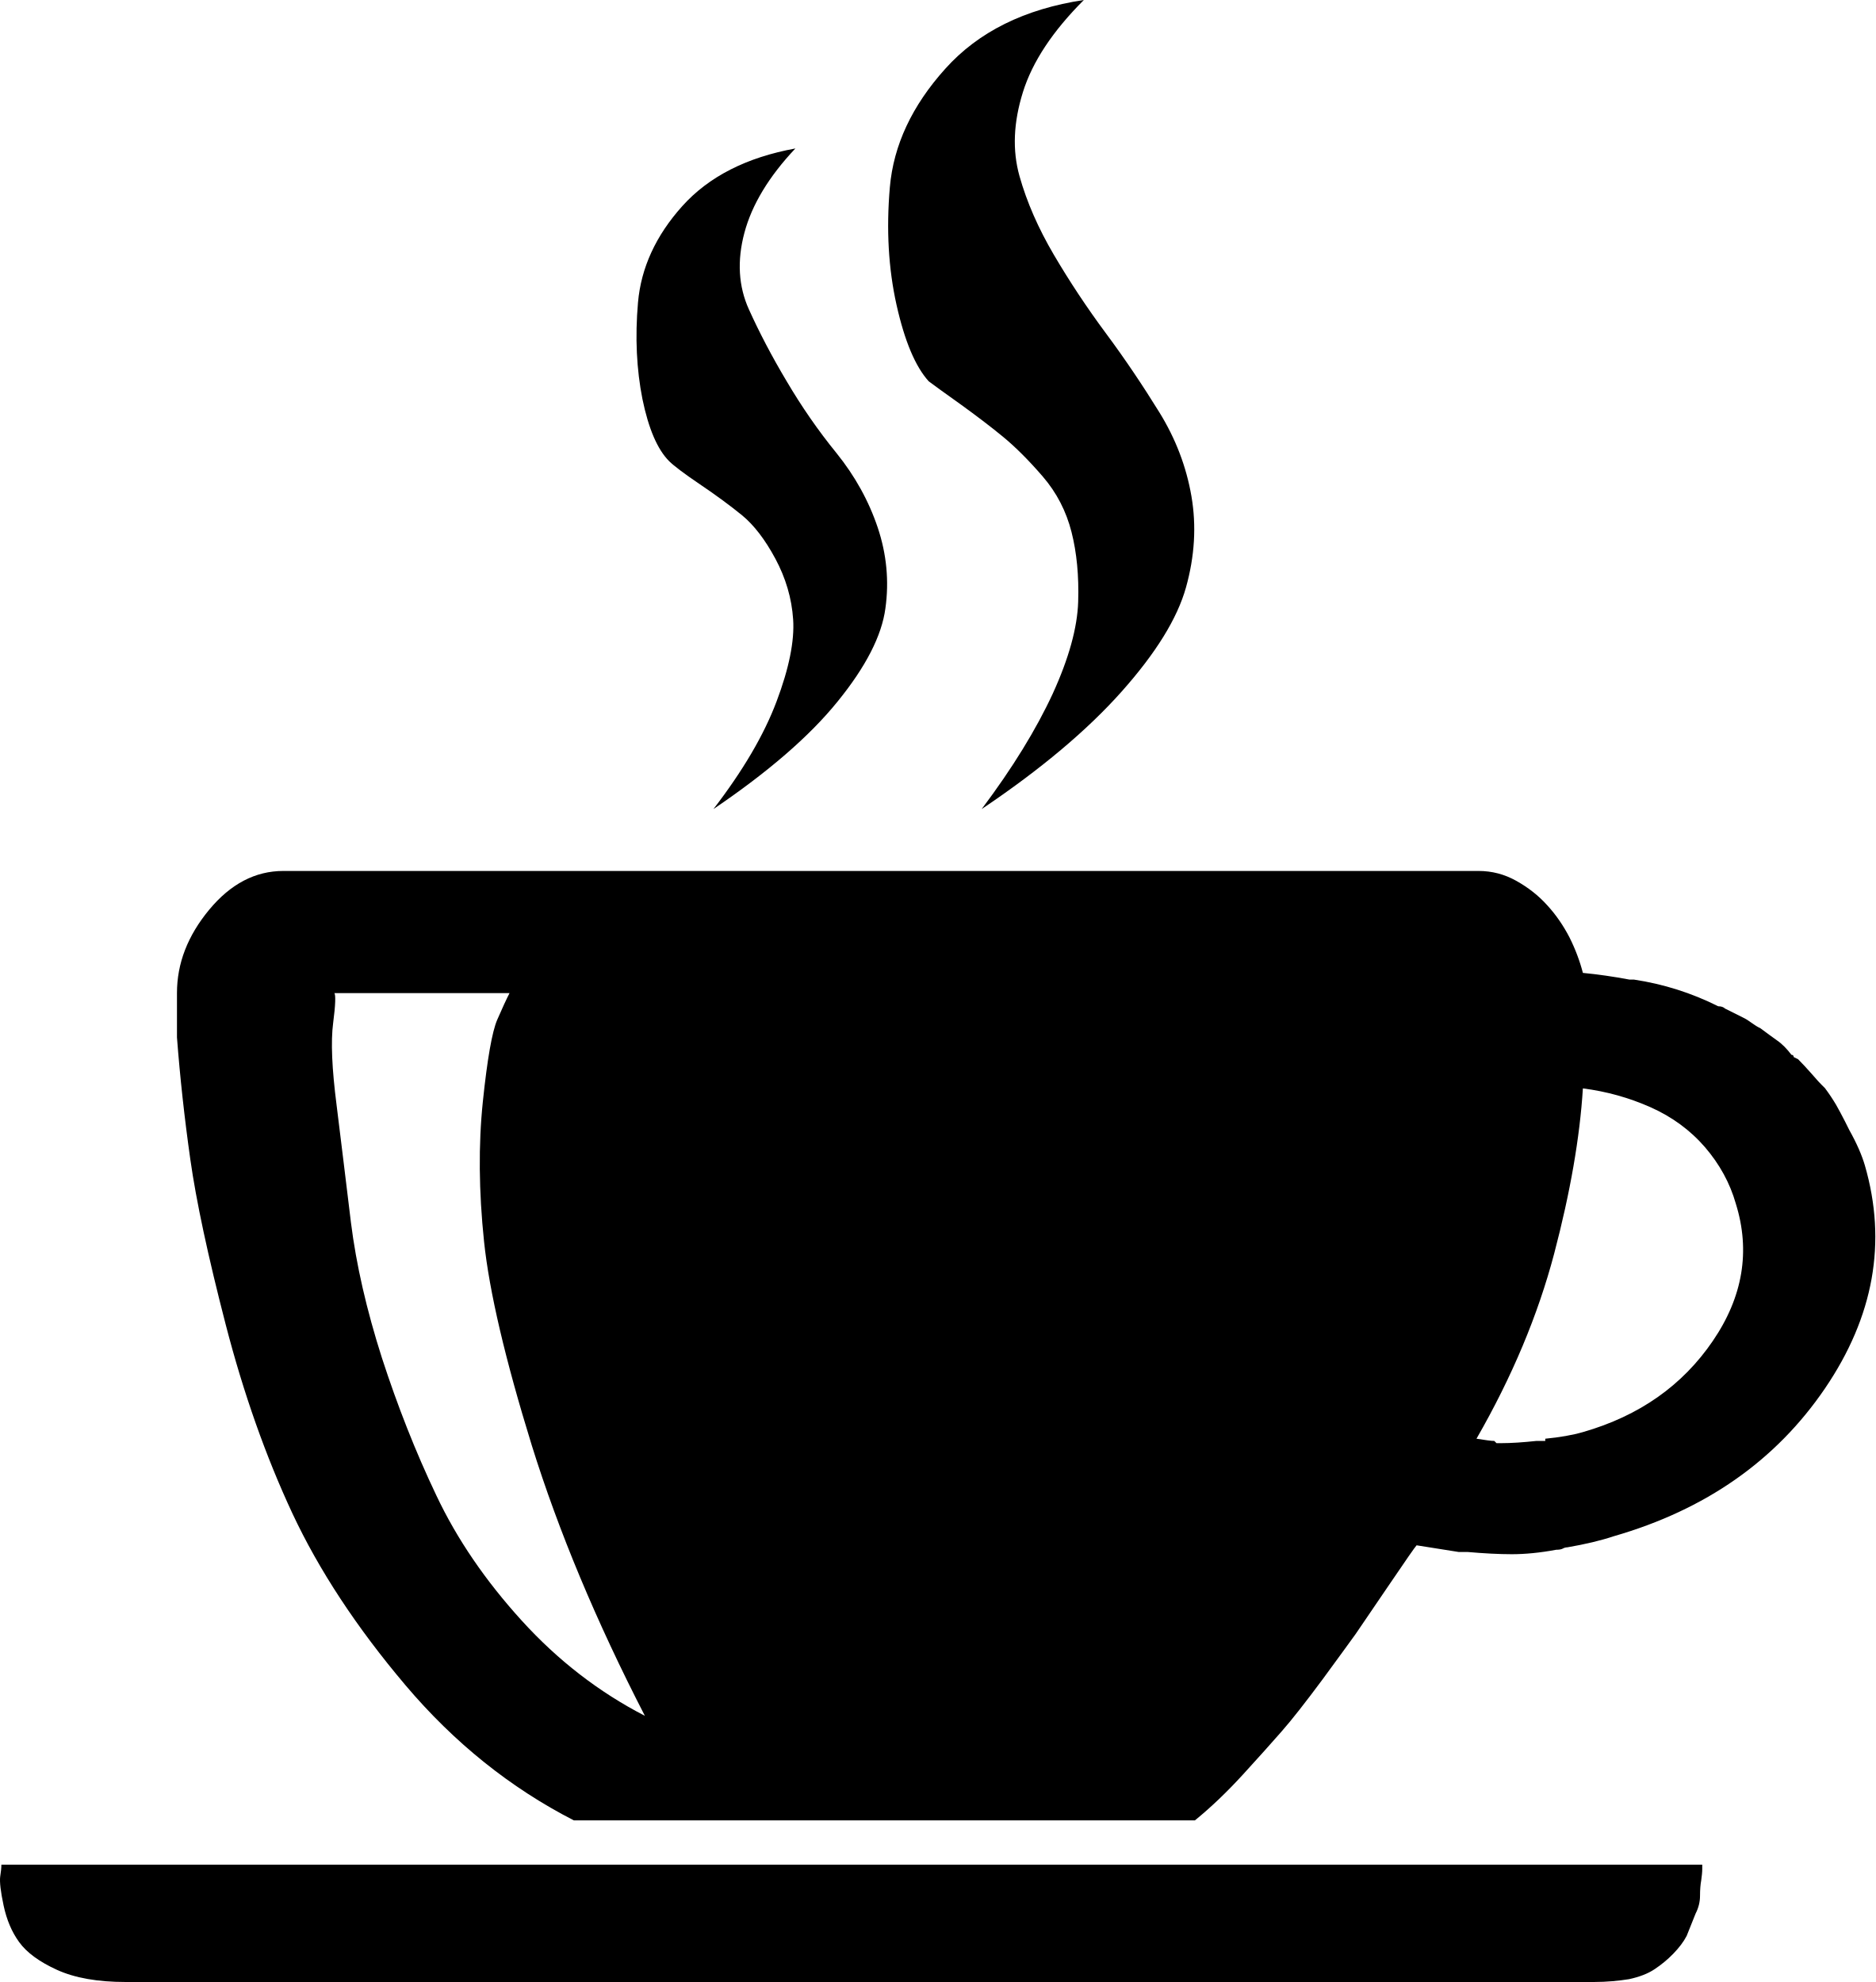
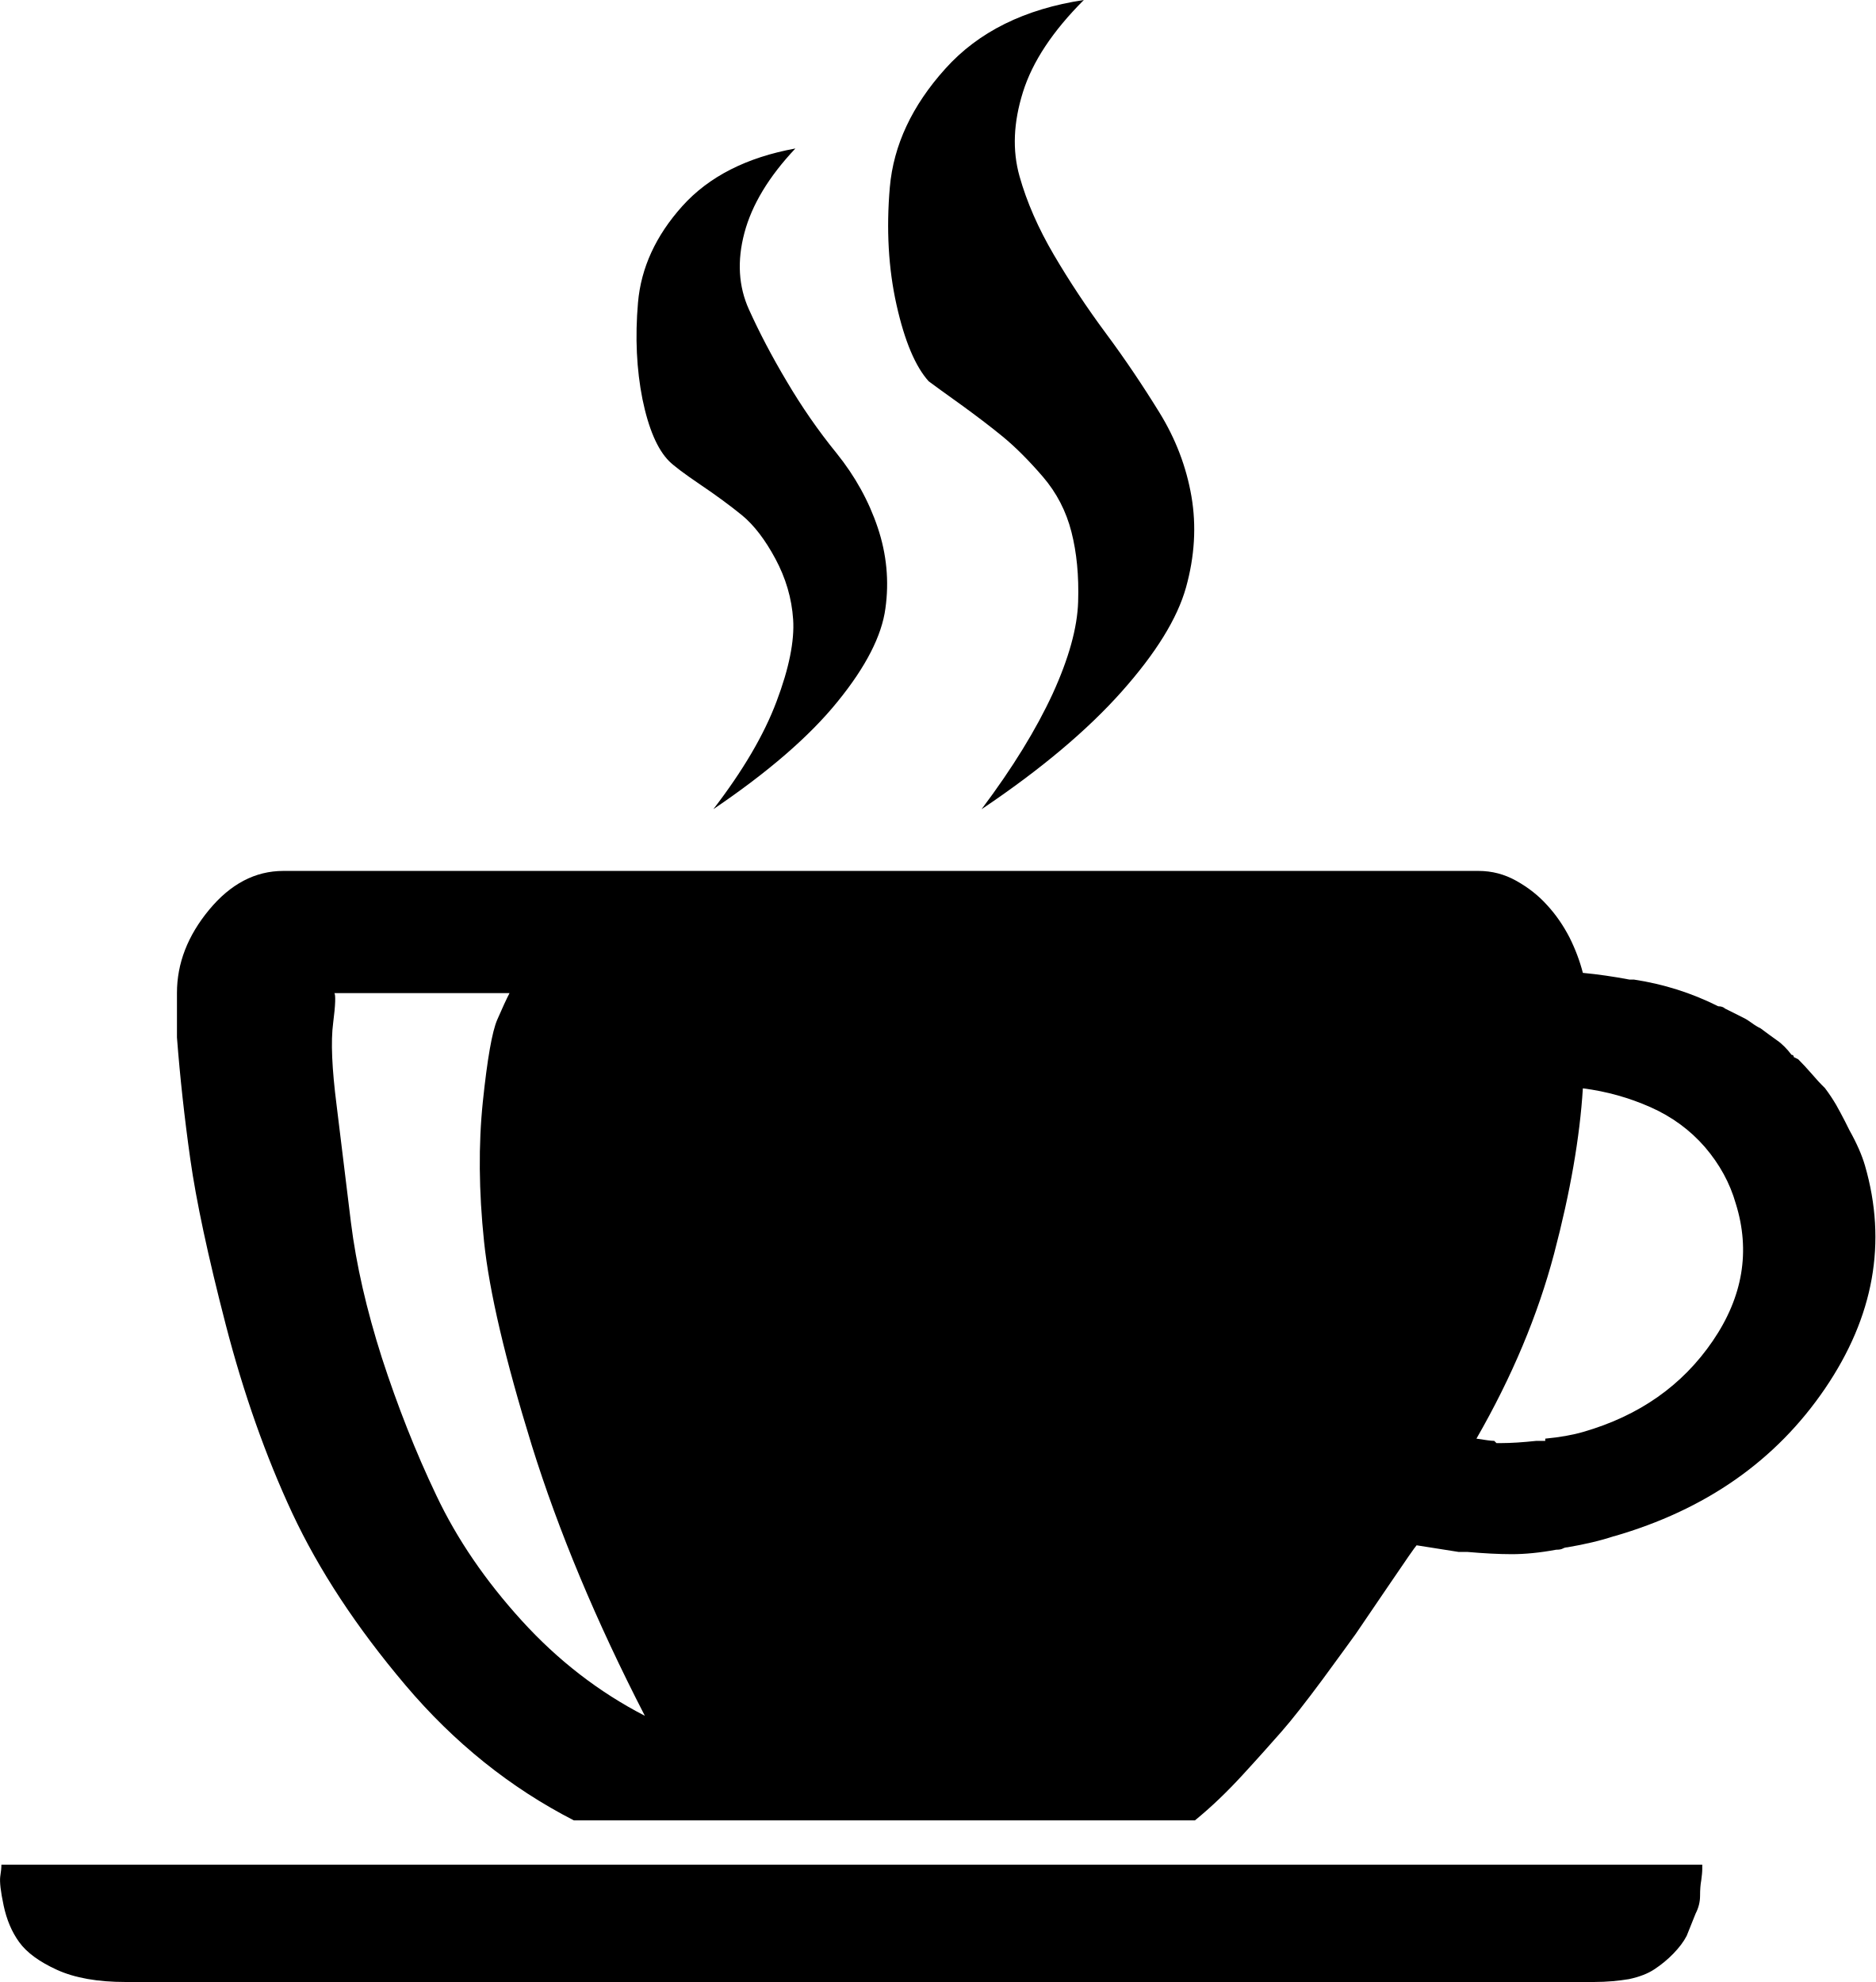
- <svg xmlns="http://www.w3.org/2000/svg" version="1.1" x="0px" y="0px" viewBox="0 0 927.042 979.9" enable-background="new 0 0 1000 1000" xml:space="preserve" id="svg8" width="927.042" height="979.9">
+ <svg xmlns="http://www.w3.org/2000/svg" version="1.1" x="0px" y="0px" viewBox="0 0 45.411 48" enable-background="new 0 0 1000 1000" xml:space="preserve" id="svg8" width="45.411" height="48">
  <defs id="defs12" />
-   <path d="m 797.783,759.5 c -6.6,2.2 -14.3,4 -23,5.5 -0.7,0 -1.5,0.2 -2.2,0.6 -0.7,0.4 -1.8,0.6 -3.3,0.6 -8,1.5 -15.4,2.2 -21.9,2.2 -6.5,0 -13.9,-0.4 -21.9,-1.1 h -4.4 l -20.8,-3.3 c -0.7,0.7 -5.3,7.3 -13.7,19.7 -8.4,12.4 -13.9,20.4 -16.4,24.1 -2.6,3.7 -8.1,11.1 -16.4,22.5 -8.4,11.3 -15.1,19.9 -20.3,25.8 -5.1,5.8 -11.5,13 -19.2,21.4 -7.7,8.4 -15.5,15.9 -23.6,22.5 h -307 c -31.4,-16.1 -59.2,-38.4 -83.3,-66.9 -24.1,-28.5 -42.7,-56.8 -55.9,-85 -13.1,-28.1 -24.1,-59.2 -32.9,-93.2 -8.8,-34 -14.6,-61.2 -17.5,-81.7 -2.9,-20.5 -5.1,-40.6 -6.6,-60.3 v -22 c 0,-14.6 5.3,-28.3 15.9,-41.1 10.6,-12.8 22.8,-19.2 36.7,-19.2 h 590.8 c 6.6,0 12.8,1.6 18.7,4.9 5.9,3.3 11,7.3 15.3,12.1 4.4,4.8 8,10.1 11,15.9 2.9,5.8 5.1,11.7 6.6,17.5 7.3,0.7 15,1.8 23,3.3 h 2.2 c 14.6,2.2 28.5,6.6 41.7,13.2 1.5,0 2.6,0.4 3.3,1.1 l 8.8,4.4 c 1.5,0.7 2.9,1.6 4.4,2.7 1.5,1.1 2.9,2 4.4,2.7 2.9,2.2 5.7,4.2 8.2,6 2.6,1.8 4.9,4.2 7.1,7.1 0.7,0 1.1,0.4 1.1,1.1 l 2.2,1.1 c 2.2,2.2 4.4,4.6 6.6,7.1 2.2,2.6 4.4,5 6.6,7.1 v 0 c 2.2,2.9 4,5.7 5.5,8.2 1.5,2.6 2.9,5.3 4.4,8.2 l 2.2,4.4 c 3.7,6.6 6.2,12.4 7.7,17.5 11,38 4.4,74.7 -19.7,110.2 -24.3,35.7 -59,60 -104.4,73.1 z M 251.883,491 h -86.6 c 0.7,0.7 0.6,5.7 -0.6,14.8 -1.2,9.1 -0.6,22.6 1.7,40.5 2.2,17.9 4.6,37.3 7.1,58.1 2.6,20.8 7.7,43.1 15.3,66.9 7.7,23.7 16.6,46.4 26.9,68 10.2,21.6 24.3,42.2 42.2,61.9 17.9,19.7 38.2,35.4 60.9,47.1 -24.1,-46.8 -42.7,-91.4 -55.9,-133.7 -13.1,-42.4 -21,-76 -23.6,-100.8 -2.6,-24.8 -2.8,-47.9 -0.6,-69.1 2.2,-21.2 4.6,-34.7 7.1,-40.5 2.6,-6 4.6,-10.3 6.1,-13.2 z m 606.2,104.1 c -2.9,-10.2 -8,-19.5 -15.3,-28 -7.3,-8.4 -16.3,-15 -26.9,-19.7 -10.6,-4.7 -21.7,-7.8 -33.4,-9.3 -1.5,24.1 -6.2,51.3 -14.2,81.7 -8,30.3 -20.8,60.9 -38.4,91.5 4.4,0.7 7.3,1.1 8.8,1.1 l 1.1,1.1 h 2.2 c 5.1,0 11,-0.4 17.5,-1.1 h 4.4 v -1.1 c 7.3,-0.7 13.5,-1.8 18.7,-3.3 27.8,-8 49.1,-23 64.1,-45 14.9,-21.8 18.7,-44.5 11.4,-67.9 z M 485.283,400 c 15.4,-20.5 27,-39.5 35.1,-57 8,-17.5 12.2,-32.7 12.6,-45.5 0.4,-12.8 -0.7,-24.3 -3.3,-34.5 -2.6,-10.2 -7.3,-19.4 -14.2,-27.4 -6.9,-8 -13.5,-14.6 -19.7,-19.7 -6.2,-5.1 -13.2,-10.4 -20.8,-15.9 -7.7,-5.5 -13,-9.3 -15.9,-11.5 -6.6,-7.3 -11.9,-19.9 -15.9,-37.8 -4,-17.9 -5.1,-37.3 -3.3,-58.1 1.8,-20.8 11,-40.4 27.4,-58.6 16.4,-18.3 39.3,-29.6 68.5,-34 -15.4,15.4 -25.4,30.5 -30.1,45.5 -4.7,15 -5.3,28.8 -1.7,41.6 3.6,12.8 9.3,25.8 17,38.9 7.7,13.1 16.3,26.1 25.8,38.9 9.5,12.8 18.2,25.8 26.3,38.9 8.1,13.1 13.4,27 15.9,41.6 2.5,14.6 1.6,29.6 -2.7,45 -4.3,15.4 -14.9,32.5 -31.8,51.5 -16.9,19 -39.9,38.4 -69.2,58.1 z m -132.6,0 c 14.6,-19 25,-36.7 31.2,-53.2 6.2,-16.4 8.9,-30 8.2,-40.5 -0.7,-10.6 -3.7,-20.6 -8.8,-30.1 -5.1,-9.5 -10.6,-16.6 -16.4,-21.4 -5.9,-4.8 -12.8,-9.9 -20.8,-15.3 -8,-5.4 -13.1,-9.3 -15.3,-11.5 -5.8,-5.8 -10.2,-16.1 -13.2,-30.7 -2.9,-14.6 -3.7,-30.5 -2.2,-47.7 1.5,-17.2 8.8,-33.1 21.9,-47.7 13.1,-14.6 31.8,-24.1 55.9,-28.5 -13.1,13.9 -21.5,27.8 -25.2,41.7 -3.7,13.9 -2.9,26.5 2.2,37.8 5.1,11.3 11.3,23.2 18.7,35.6 7.3,12.4 15.5,24.3 24.7,35.6 9.1,11.3 15.9,23.6 20.3,36.7 4.4,13.1 5.7,26.5 3.8,40 -1.8,13.5 -9.7,28.9 -23.6,46 -13.9,17.2 -34.4,34.9 -61.4,53.2 z m 435.2,579.9 H 62.183 c -13.9,0 -25.2,-2 -34,-6 -8.8,-4 -15,-8.6 -18.7,-13.7 -3.7,-5.1 -6.2,-11.1 -7.7,-18.1 -1.5,-7 -2,-11.7 -1.7,-14.2 0.4,-2.5 0.6,-4.5 0.6,-6 H 841.483 v 2.2 c 0,1.5 -0.2,3.3 -0.5,5.5 -0.4,2.2 -0.6,4.7 -0.6,7.7 0,2.9 -0.7,5.9 -2.2,8.8 l -4.4,11 c -1.5,2.9 -3.7,5.8 -6.6,8.8 -2.9,3 -6,5.5 -9.3,7.7 -3.3,2.2 -7.5,3.8 -12.6,4.9 -5,0.8 -10.9,1.4 -17.4,1.4 z" id="path4" />
+   <path d="m 39.079,37.204 c -0.323,0.108 -0.7,0.196 -1.127,0.269 -0.034,0 -0.073,0.01 -0.108,0.029 -0.034,0.02 -0.088,0.029 -0.162,0.029 -0.392,0.073 -0.754,0.108 -1.073,0.108 -0.318,0 -0.681,-0.02 -1.073,-0.054 H 35.322 L 34.303,37.424 c -0.034,0.034 -0.26,0.358 -0.671,0.965 -0.411,0.607 -0.681,0.999 -0.803,1.181 -0.127,0.181 -0.397,0.544 -0.803,1.102 -0.411,0.554 -0.74,0.975 -0.994,1.264 -0.25,0.284 -0.563,0.637 -0.941,1.048 -0.377,0.411 -0.759,0.779 -1.156,1.102 H 13.896 C 12.358,43.297 10.996,42.205 9.816,40.809 8.635,39.413 7.724,38.027 7.077,36.645 6.436,35.269 5.897,33.745 5.466,32.08 5.035,30.415 4.751,29.082 4.609,28.078 4.467,27.074 4.359,26.089 4.285,25.124 v -1.078 c 0,-0.715 0.26,-1.386 0.779,-2.013 0.519,-0.627 1.117,-0.941 1.798,-0.941 H 35.802 c 0.323,0 0.627,0.078 0.916,0.24 0.289,0.162 0.539,0.358 0.749,0.593 0.216,0.235 0.392,0.495 0.539,0.779 0.142,0.284 0.25,0.573 0.323,0.857 0.358,0.034 0.735,0.088 1.127,0.162 h 0.108 c 0.715,0.108 1.396,0.323 2.043,0.647 0.073,0 0.127,0.02 0.162,0.054 l 0.431,0.216 c 0.073,0.034 0.142,0.078 0.216,0.132 0.073,0.054 0.142,0.098 0.216,0.132 0.142,0.108 0.279,0.206 0.402,0.294 0.127,0.088 0.24,0.206 0.348,0.348 0.034,0 0.054,0.02 0.054,0.054 l 0.108,0.054 c 0.108,0.108 0.216,0.225 0.323,0.348 0.108,0.127 0.216,0.245 0.323,0.348 v 0 c 0.108,0.142 0.196,0.279 0.269,0.402 0.073,0.127 0.142,0.26 0.216,0.402 l 0.108,0.216 c 0.181,0.323 0.304,0.607 0.377,0.857 0.539,1.861 0.216,3.659 -0.965,5.398 -1.19,1.749 -2.89,2.939 -5.114,3.581 z M 12.338,24.051 H 8.096 c 0.034,0.034 0.029,0.279 -0.029,0.725 -0.059,0.446 -0.029,1.107 0.083,1.984 0.108,0.877 0.225,1.827 0.348,2.846 0.127,1.019 0.377,2.111 0.749,3.277 0.377,1.161 0.813,2.273 1.318,3.331 0.5,1.058 1.19,2.067 2.067,3.032 0.877,0.965 1.871,1.734 2.983,2.307 -1.181,-2.292 -2.092,-4.477 -2.738,-6.549 -0.642,-2.077 -1.029,-3.723 -1.156,-4.938 -0.127,-1.215 -0.137,-2.346 -0.029,-3.385 0.108,-1.038 0.225,-1.7 0.348,-1.984 0.127,-0.294 0.225,-0.505 0.299,-0.647 z m 29.694,5.099 c -0.142,-0.5 -0.392,-0.955 -0.749,-1.372 -0.358,-0.411 -0.798,-0.735 -1.318,-0.965 -0.519,-0.23 -1.063,-0.382 -1.636,-0.456 -0.073,1.181 -0.304,2.513 -0.696,4.002 -0.392,1.484 -1.019,2.983 -1.881,4.482 0.216,0.034 0.358,0.054 0.431,0.054 l 0.054,0.054 h 0.108 c 0.25,0 0.539,-0.02 0.857,-0.054 h 0.216 v -0.054 c 0.358,-0.034 0.661,-0.088 0.916,-0.162 1.362,-0.392 2.405,-1.127 3.14,-2.204 0.73,-1.068 0.916,-2.18 0.558,-3.326 z M 23.771,19.594 c 0.754,-1.004 1.323,-1.935 1.719,-2.792 0.392,-0.857 0.598,-1.602 0.617,-2.229 0.02,-0.627 -0.034,-1.19 -0.162,-1.69 -0.127,-0.5 -0.358,-0.95 -0.696,-1.342 -0.338,-0.392 -0.661,-0.715 -0.965,-0.965 -0.304,-0.25 -0.647,-0.509 -1.019,-0.779 C 22.89,9.528 22.63,9.341 22.488,9.234 22.165,8.876 21.905,8.259 21.709,7.382 21.513,6.505 21.459,5.555 21.547,4.536 21.636,3.517 22.086,2.557 22.89,1.665 23.693,0.769 24.815,0.216 26.245,0 25.491,0.754 25.001,1.494 24.771,2.229 24.54,2.964 24.511,3.64 24.687,4.267 c 0.176,0.627 0.456,1.264 0.833,1.906 0.377,0.642 0.798,1.278 1.264,1.906 0.465,0.627 0.892,1.264 1.288,1.906 0.397,0.642 0.656,1.323 0.779,2.038 0.122,0.715 0.078,1.45 -0.132,2.204 -0.211,0.754 -0.73,1.592 -1.558,2.523 -0.828,0.931 -1.954,1.881 -3.39,2.846 z m -6.495,0 c 0.715,-0.931 1.225,-1.798 1.528,-2.606 0.304,-0.803 0.436,-1.47 0.402,-1.984 -0.034,-0.519 -0.181,-1.009 -0.431,-1.474 -0.25,-0.465 -0.519,-0.813 -0.803,-1.048 -0.289,-0.235 -0.627,-0.485 -1.019,-0.749 -0.392,-0.265 -0.642,-0.456 -0.749,-0.563 -0.284,-0.284 -0.5,-0.789 -0.647,-1.504 -0.142,-0.715 -0.181,-1.494 -0.108,-2.337 0.073,-0.843 0.431,-1.621 1.073,-2.337 0.642,-0.715 1.558,-1.181 2.738,-1.396 -0.642,0.681 -1.053,1.362 -1.234,2.043 -0.181,0.681 -0.142,1.298 0.108,1.852 0.25,0.554 0.554,1.136 0.916,1.744 0.358,0.607 0.759,1.19 1.21,1.744 0.446,0.554 0.779,1.156 0.994,1.798 0.216,0.642 0.279,1.298 0.186,1.959 -0.088,0.661 -0.475,1.416 -1.156,2.253 -0.681,0.843 -1.685,1.71 -3.008,2.606 z M 38.594,48 H 3.046 c -0.681,0 -1.234,-0.098 -1.665,-0.294 -0.431,-0.196 -0.735,-0.421 -0.916,-0.671 -0.181,-0.25 -0.304,-0.544 -0.377,-0.887 -0.073,-0.343 -0.098,-0.573 -0.083,-0.696 0.02,-0.122 0.029,-0.22 0.029,-0.294 H 41.22 v 0.108 c 0,0.073 -0.01,0.162 -0.024,0.269 -0.02,0.108 -0.029,0.23 -0.029,0.377 0,0.142 -0.034,0.289 -0.108,0.431 l -0.216,0.539 c -0.073,0.142 -0.181,0.284 -0.323,0.431 -0.142,0.147 -0.294,0.269 -0.456,0.377 -0.162,0.108 -0.367,0.186 -0.617,0.24 C 39.202,47.971 38.913,48 38.594,48 Z" id="path4" style="stroke-width:0.049" />
</svg>
